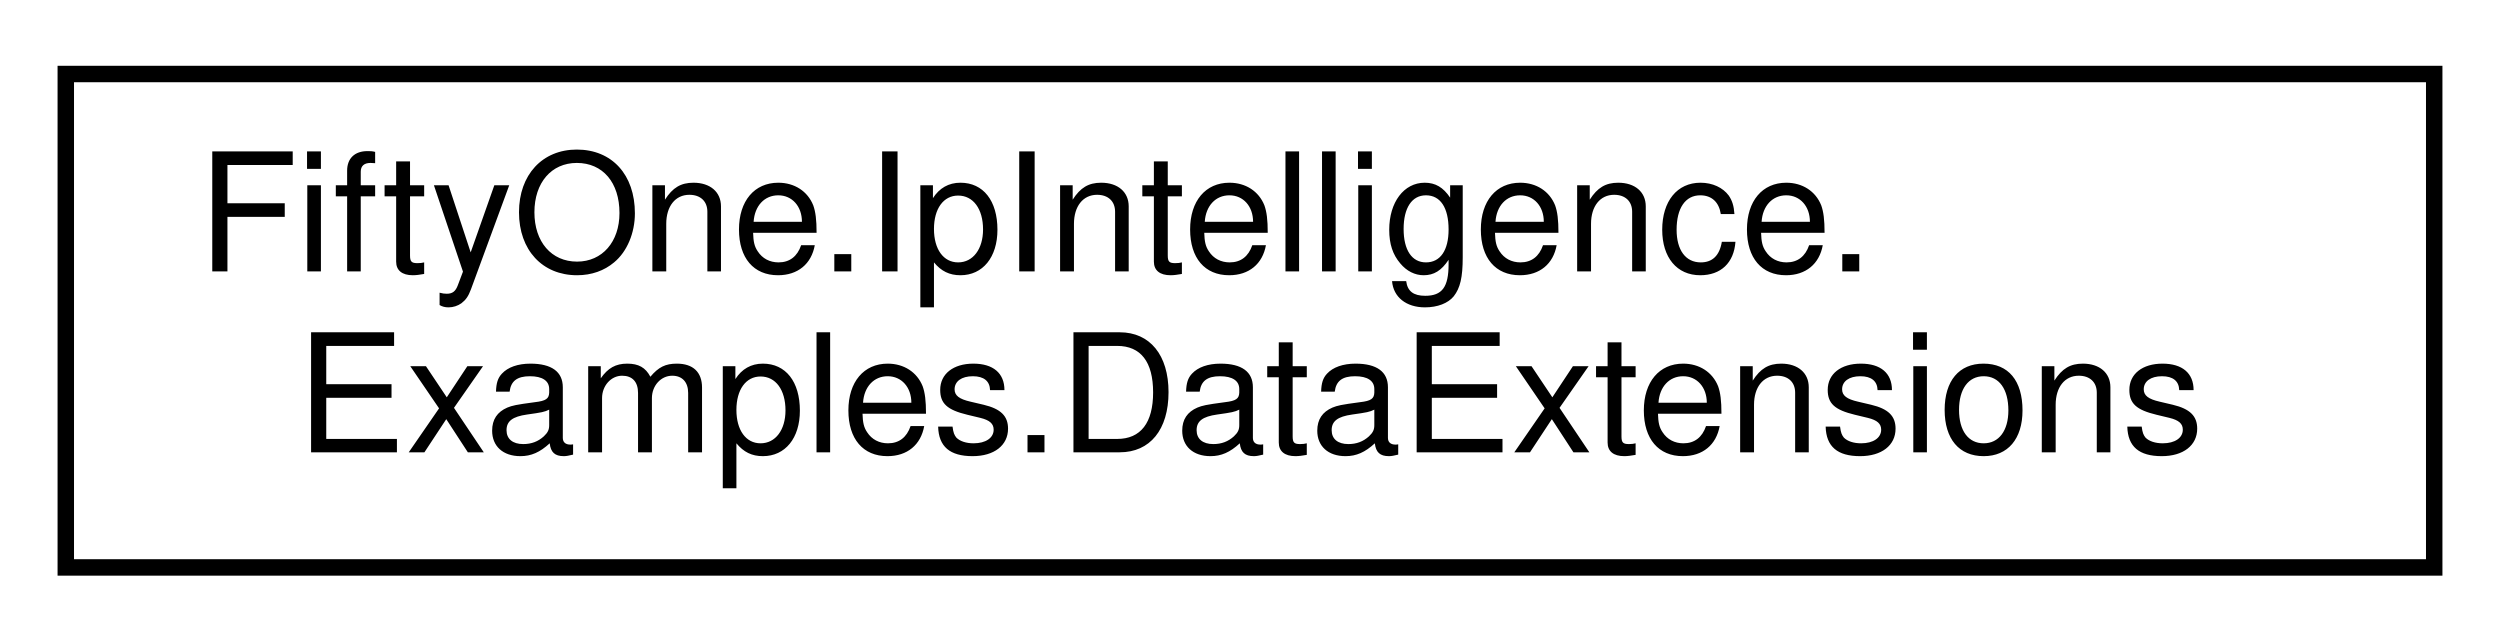
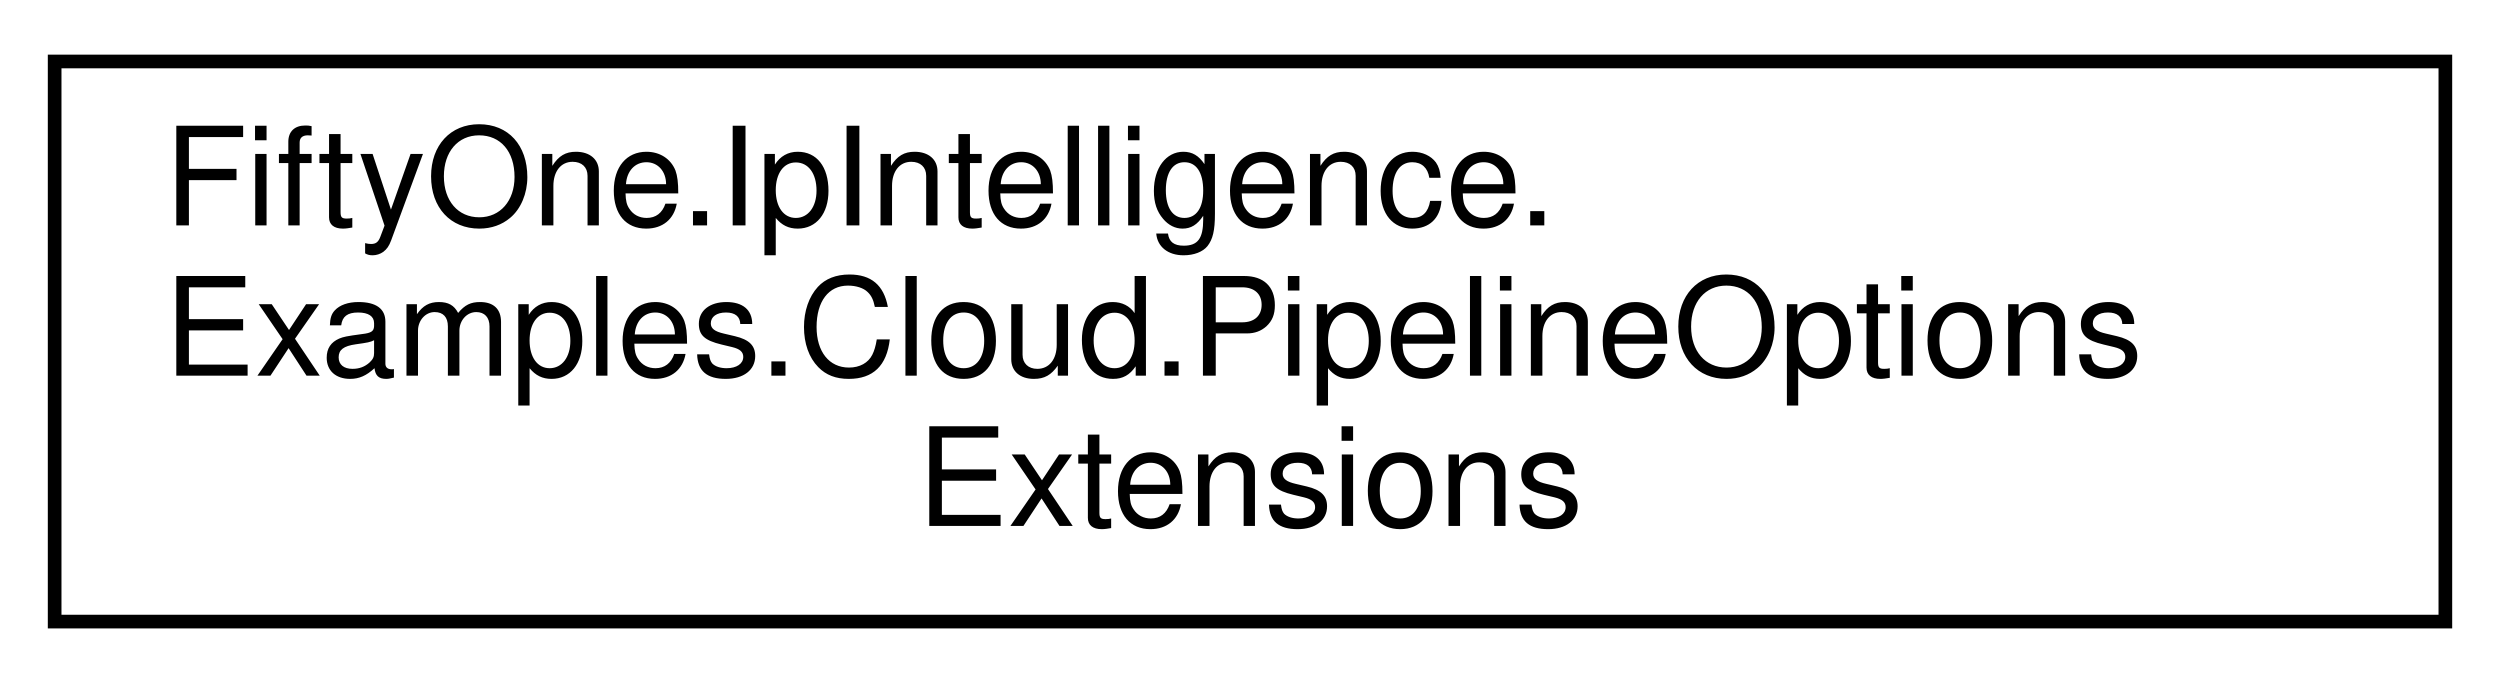
- <svg xmlns="http://www.w3.org/2000/svg" xmlns:xlink="http://www.w3.org/1999/xlink" width="152pt" height="39pt" viewBox="0.00 0.00 152.00 39.00">
-   <g id="graph0" class="graph" transform="scale(1 1) rotate(0) translate(4 35)">
+ <svg xmlns="http://www.w3.org/2000/svg" xmlns:xlink="http://www.w3.org/1999/xlink" width="183pt" height="50pt" viewBox="0.00 0.00 183.00 50.00">
+   <g id="graph0" class="graph" transform="scale(1 1) rotate(0) translate(4 46)">
    <g id="node1" class="node">
      <g id="a_node1">
-         <a xlink:href="class_fifty_one_1_1_ip_intelligence_1_1_examples_1_1_data_extensions.html" target="_top" xlink:title=" ">
-           <polygon fill="none" stroke="black" points="0,-0.5 0,-30.5 144,-30.5 144,-0.5 0,-0.5" />
-           <text text-anchor="start" x="8" y="-18.5" font-family="Helvetica,sans-Serif" font-size="10.00">FiftyOne.IpIntelligence.</text>
-           <text text-anchor="middle" x="72" y="-7.5" font-family="Helvetica,sans-Serif" font-size="10.00">Examples.DataExtensions</text>
+         <a xlink:href="class_fifty_one_1_1_ip_intelligence_1_1_examples_1_1_cloud_1_1_pipeline_options_extensions.html" target="_top" xlink:title=" ">
+           <polygon fill="none" stroke="black" points="0,-0.5 0,-41.5 175,-41.5 175,-0.5 0,-0.5" />
+           <text text-anchor="start" x="8" y="-29.5" font-family="Helvetica,sans-Serif" font-size="10.00">FiftyOne.IpIntelligence.</text>
+           <text text-anchor="start" x="8" y="-18.5" font-family="Helvetica,sans-Serif" font-size="10.00">Examples.Cloud.PipelineOptions</text>
+           <text text-anchor="middle" x="87.5" y="-7.5" font-family="Helvetica,sans-Serif" font-size="10.00">Extensions</text>
        </a>
      </g>
    </g>
  </g>
</svg>
